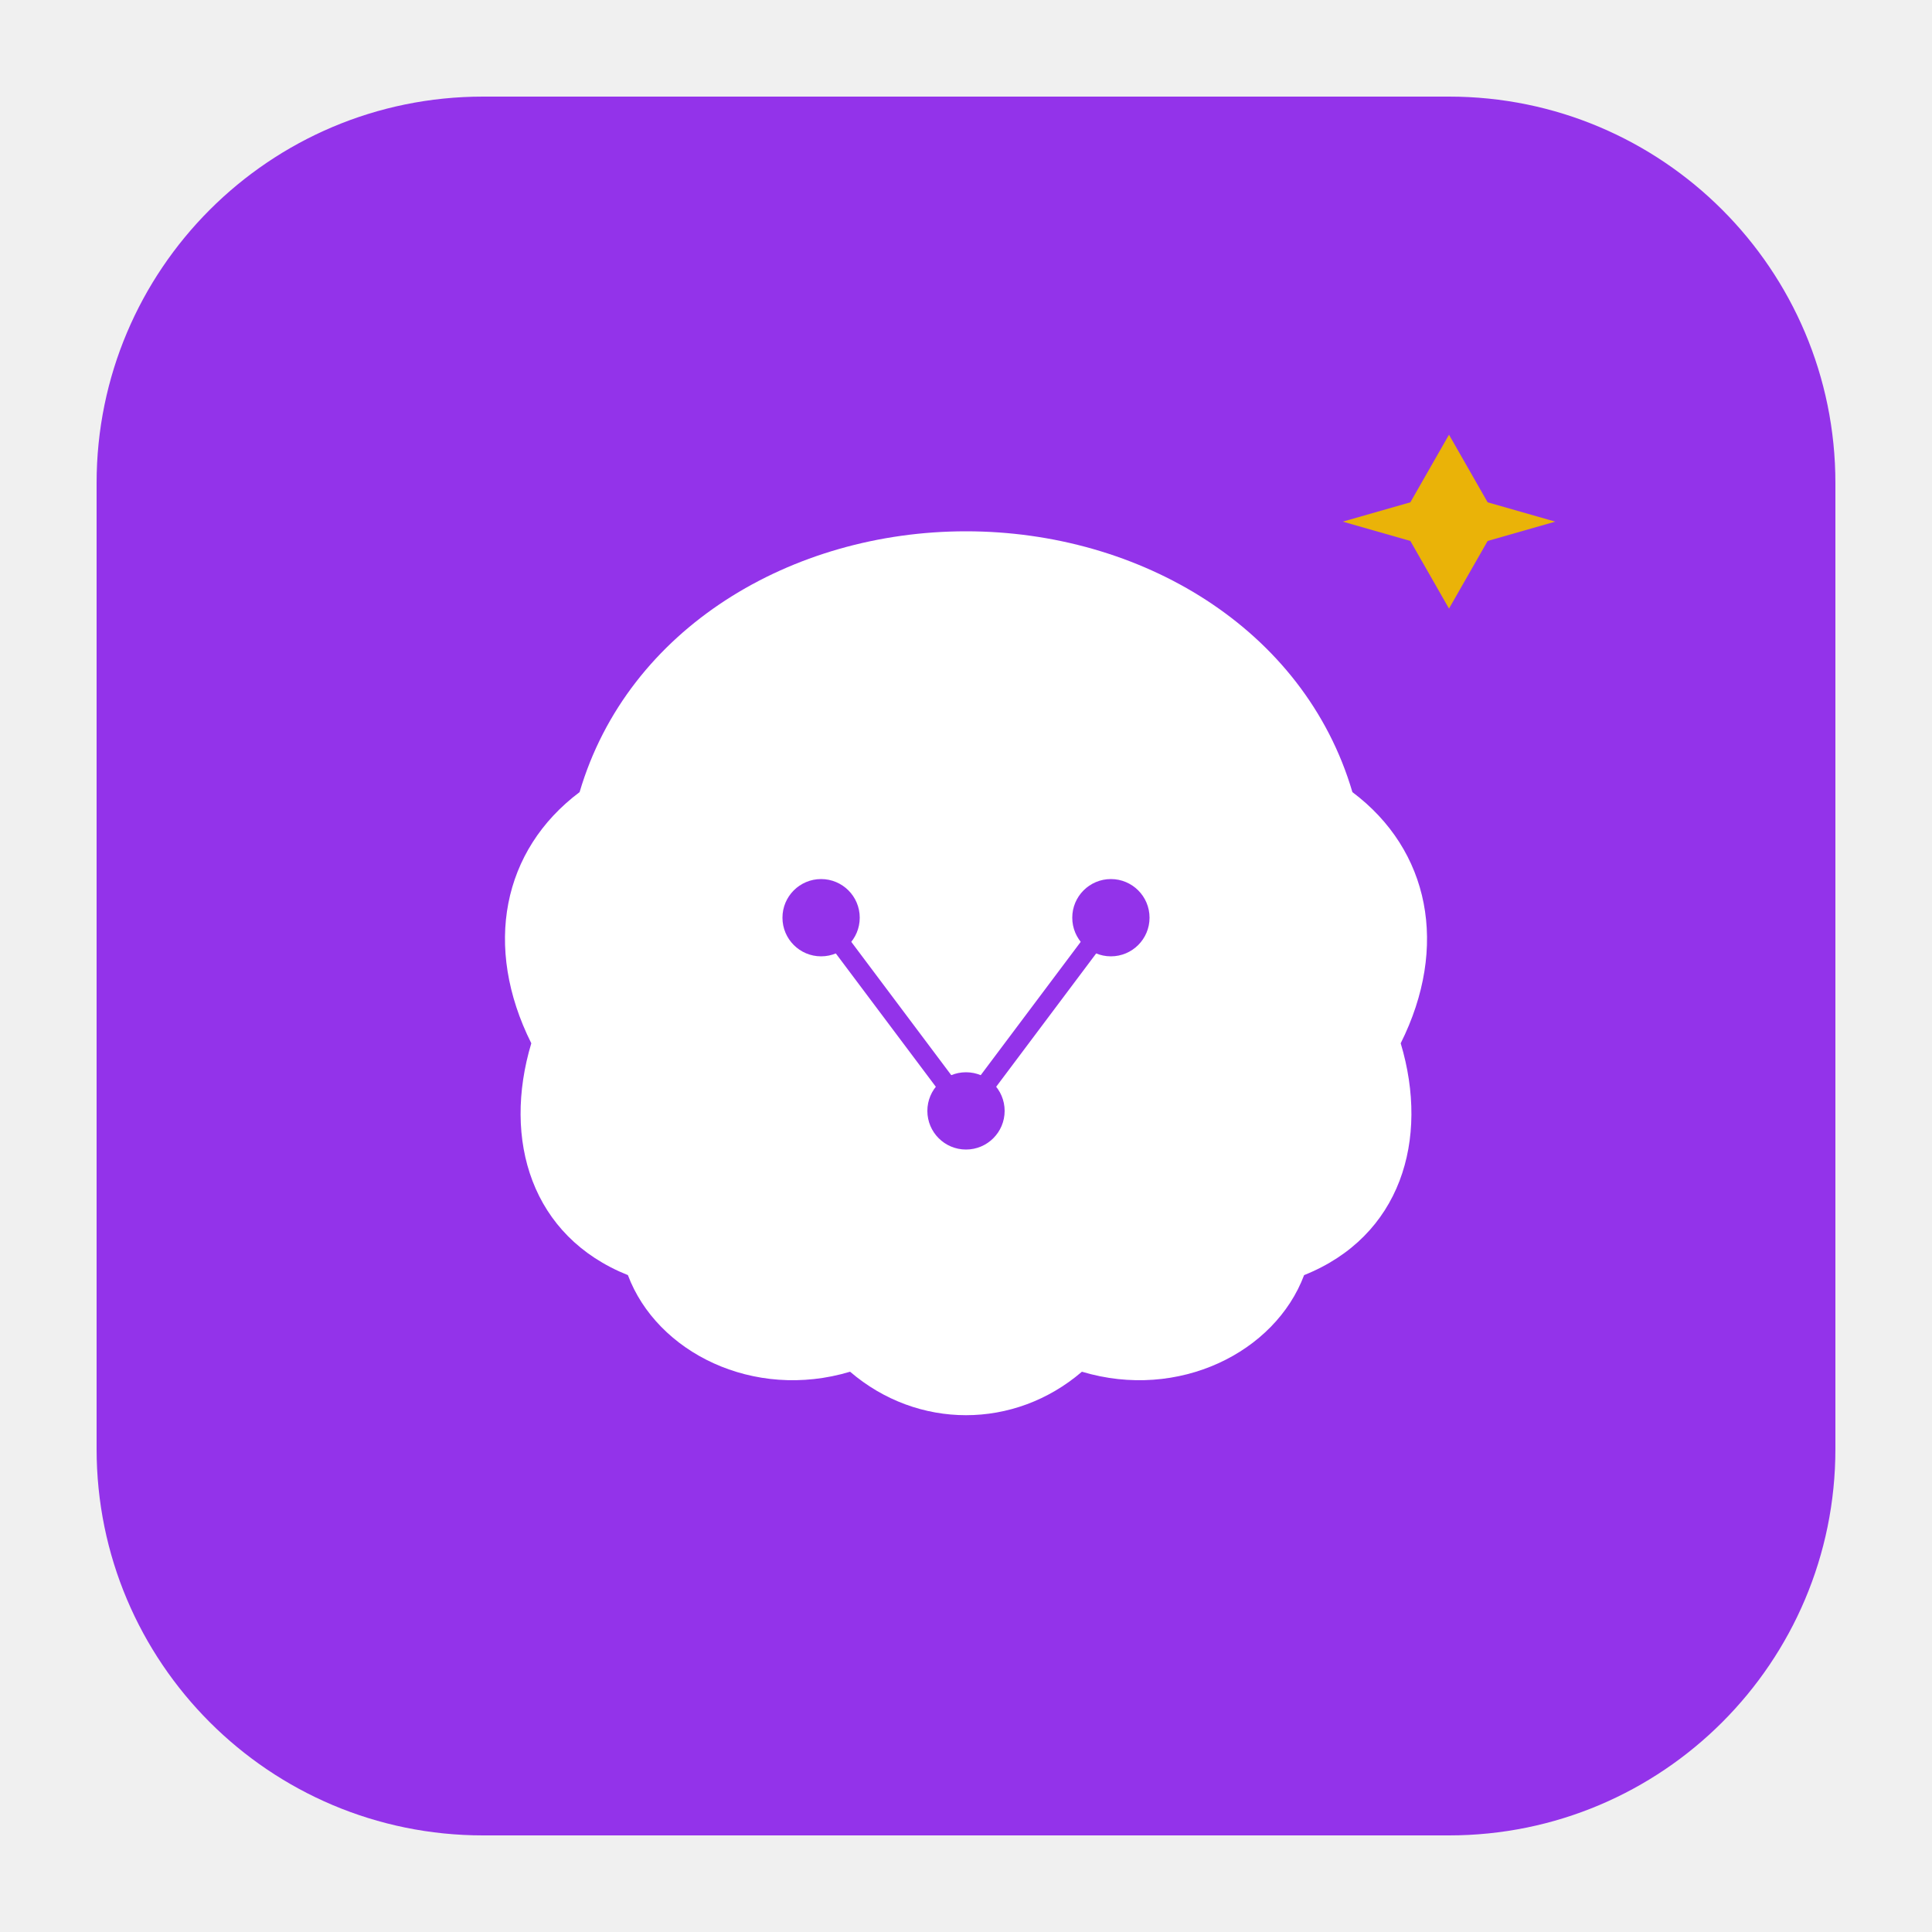
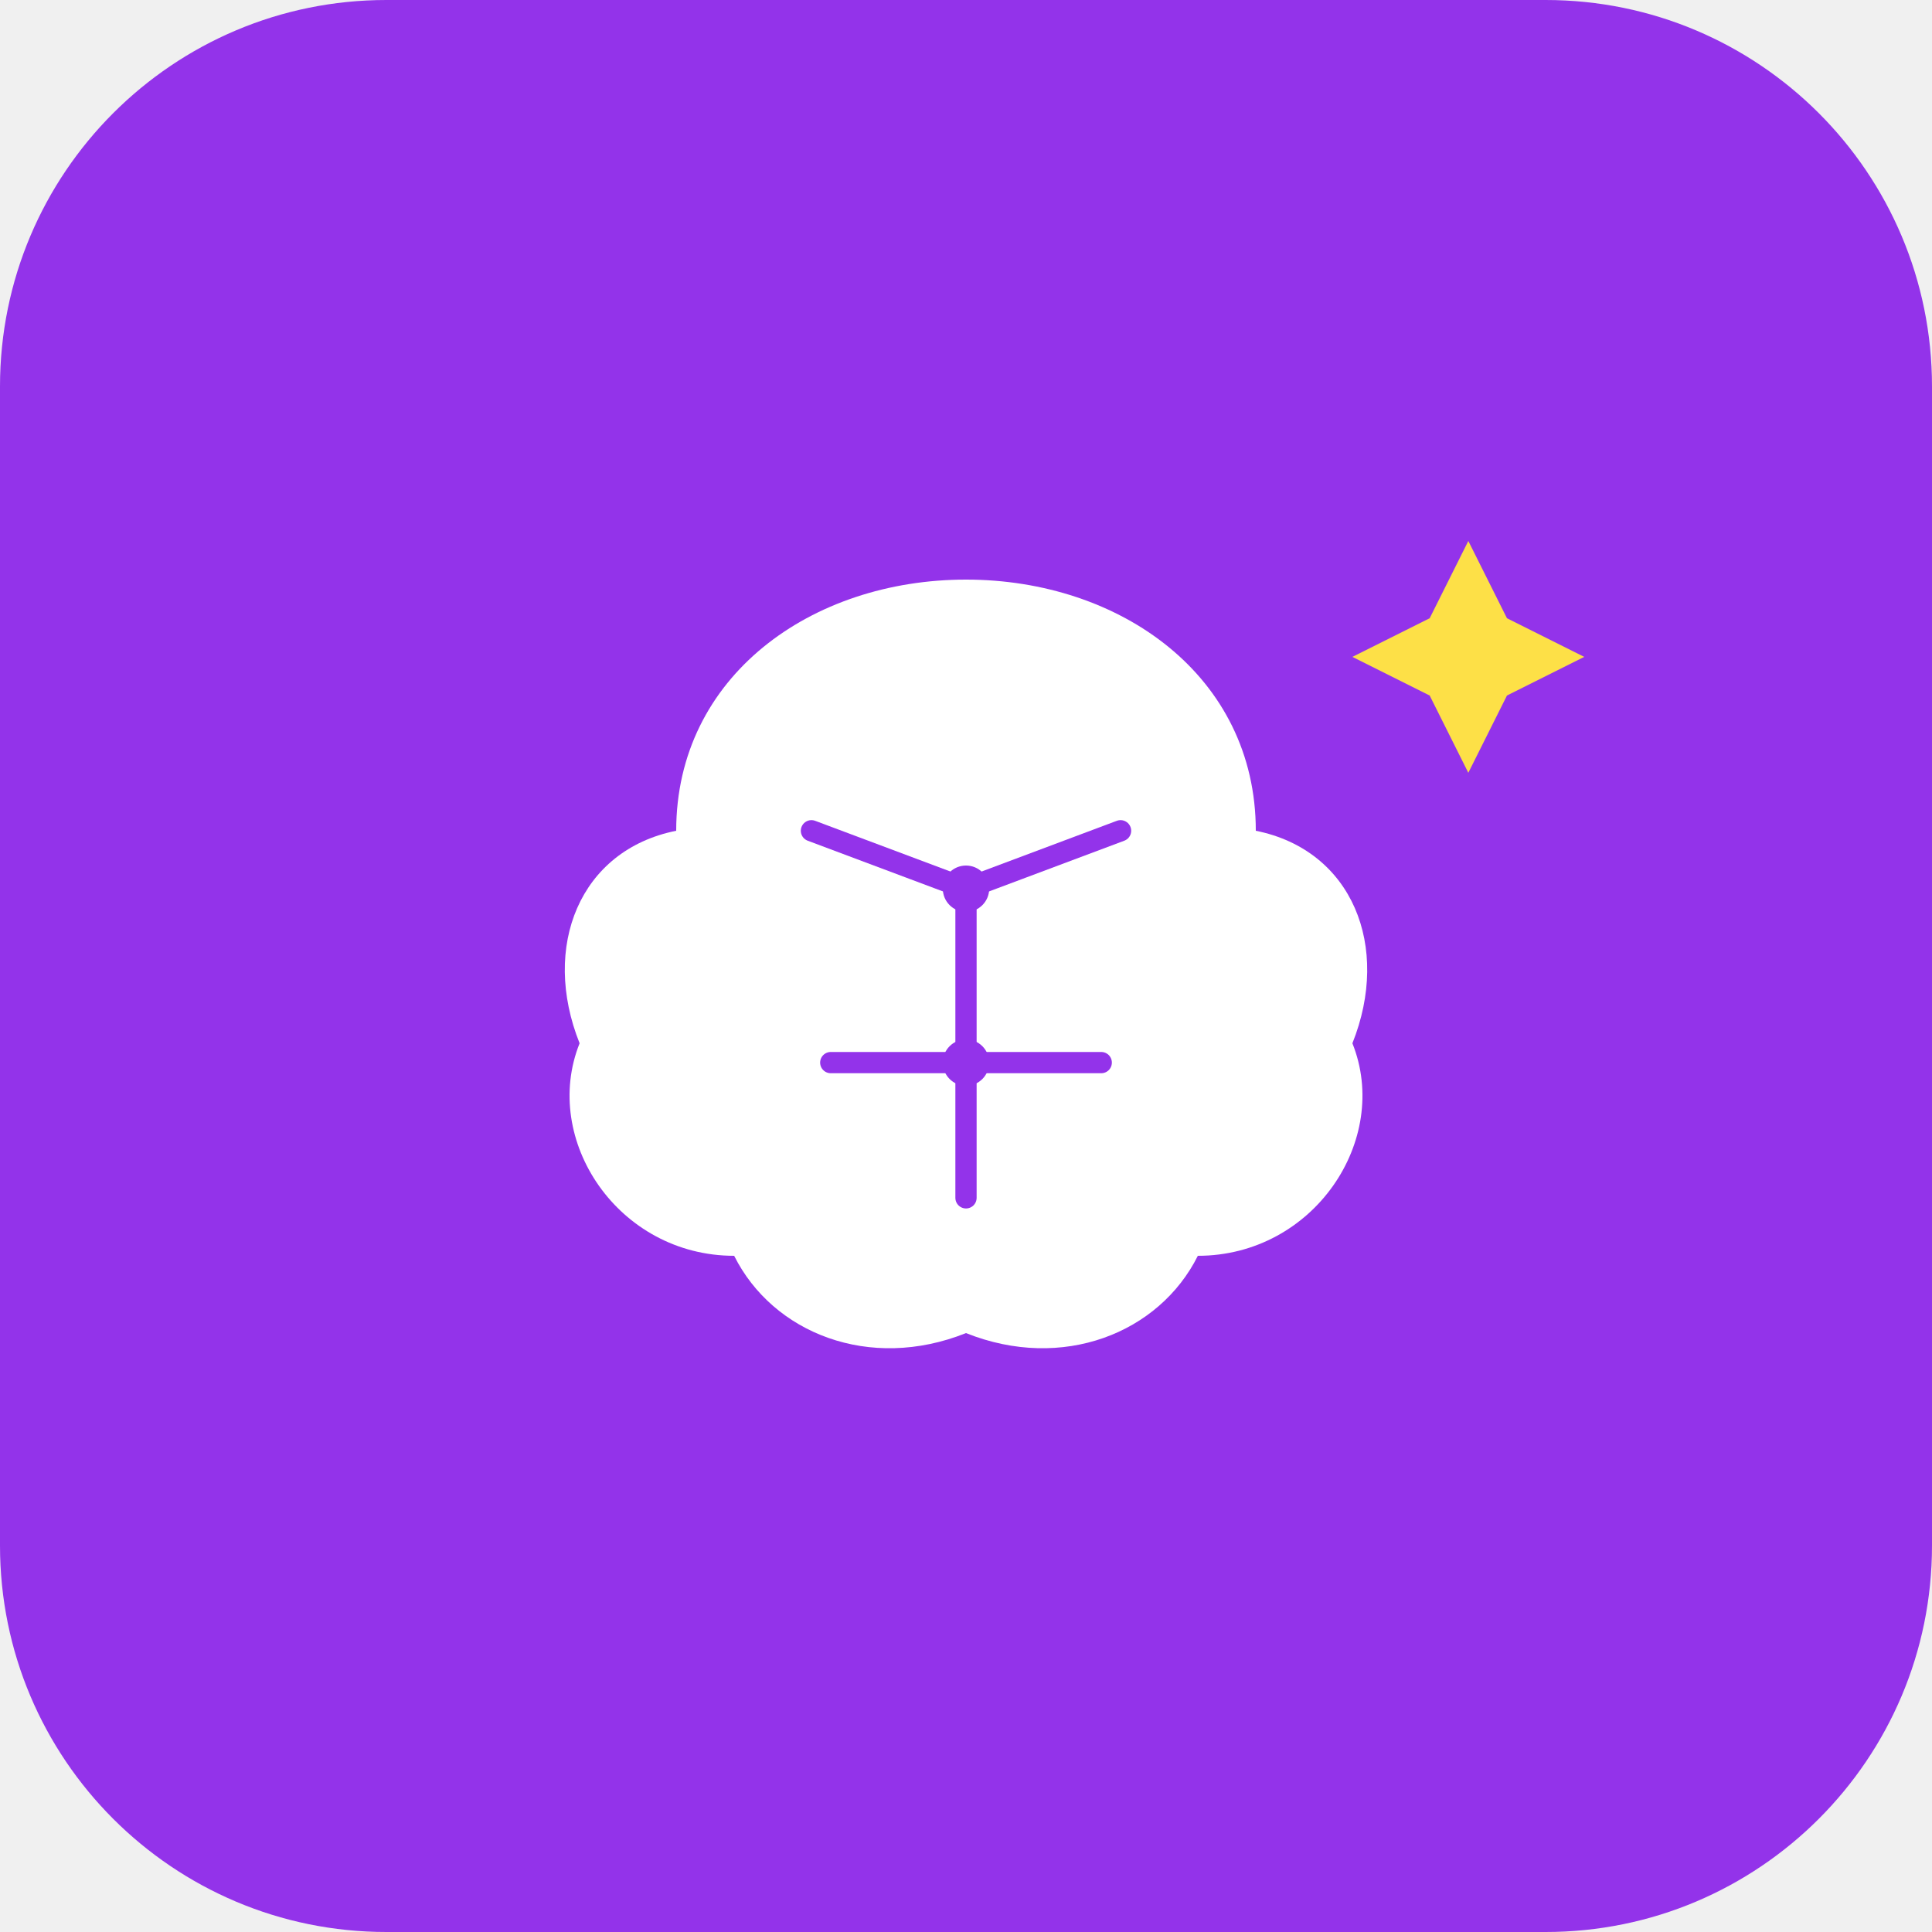
- <svg xmlns="http://www.w3.org/2000/svg" viewBox="0 0 200 200" width="200" height="200" role="img" aria-label="AI brain">
-   <rect x="10" y="10" width="180" height="180" rx="40" fill="#9333EA" />
-   <path d="M100 55 C118 55, 135 65, 140 82 C148 88, 150 98, 145 108 C148 118, 145 128, 135 132 C132 140, 122 145, 112 142 C105 148, 95 148, 88 142 C78 145, 68 140, 65 132 C55 128, 52 118, 55 108 C50 98, 52 88, 60 82 C65 65, 82 55, 100 55 Z" fill="#FFFFFF" />
-   <circle cx="85" cy="95" r="4" fill="#9333EA" />
-   <circle cx="115" cy="95" r="4" fill="#9333EA" />
-   <line x1="85" y1="95" x2="100" y2="115" stroke="#9333EA" stroke-width="2" stroke-linecap="round" />
-   <line x1="115" y1="95" x2="100" y2="115" stroke="#9333EA" stroke-width="2" stroke-linecap="round" />
-   <circle cx="100" cy="115" r="4" fill="#9333EA" />
-   <path d="M150 45 L154 52 L161 54 L154 56 L150 63 L146 56 L139 54 L146 52 Z" fill="#EAB308" />
+ <svg xmlns="http://www.w3.org/2000/svg" viewBox="0 0 200 200" role="img" aria-label="Inteligencia AI">
+   <rect width="200" height="200" rx="40" ry="40" fill="#9333EA" />
+   <g fill="#fff">
+     <path d="M 100 60 C 84 60, 70 70, 70 86 C 60 88, 56 98, 60 108 C 56 118, 64 130, 76 130 C 80 138, 90 142, 100 138 L 100 60 Z" />
+     <path d="M 100 60 C 116 60, 130 70, 130 86 C 140 88, 144 98, 140 108 C 144 118, 136 130, 124 130 C 120 138, 110 142, 100 138 L 100 60 Z" />
+   </g>
+   <g fill="none" stroke="#9333EA" stroke-width="2.2" stroke-linecap="round">
+     <path d="M 84 86 L 100 92 L 116 86" />
+     <path d="M 100 92 L 100 124" />
+     <path d="M 86 110 L 114 110" />
+   </g>
+   <g fill="#9333EA">
+     <circle cx="100" cy="92" r="2.4" />
+     <circle cx="100" cy="110" r="2.4" />
+   </g>
+   <path d="M 152 56 L 156 64 L 164 68 L 156 72 L 152 80 L 148 72 L 140 68 L 148 64 Z" fill="#fde047" />
</svg>
